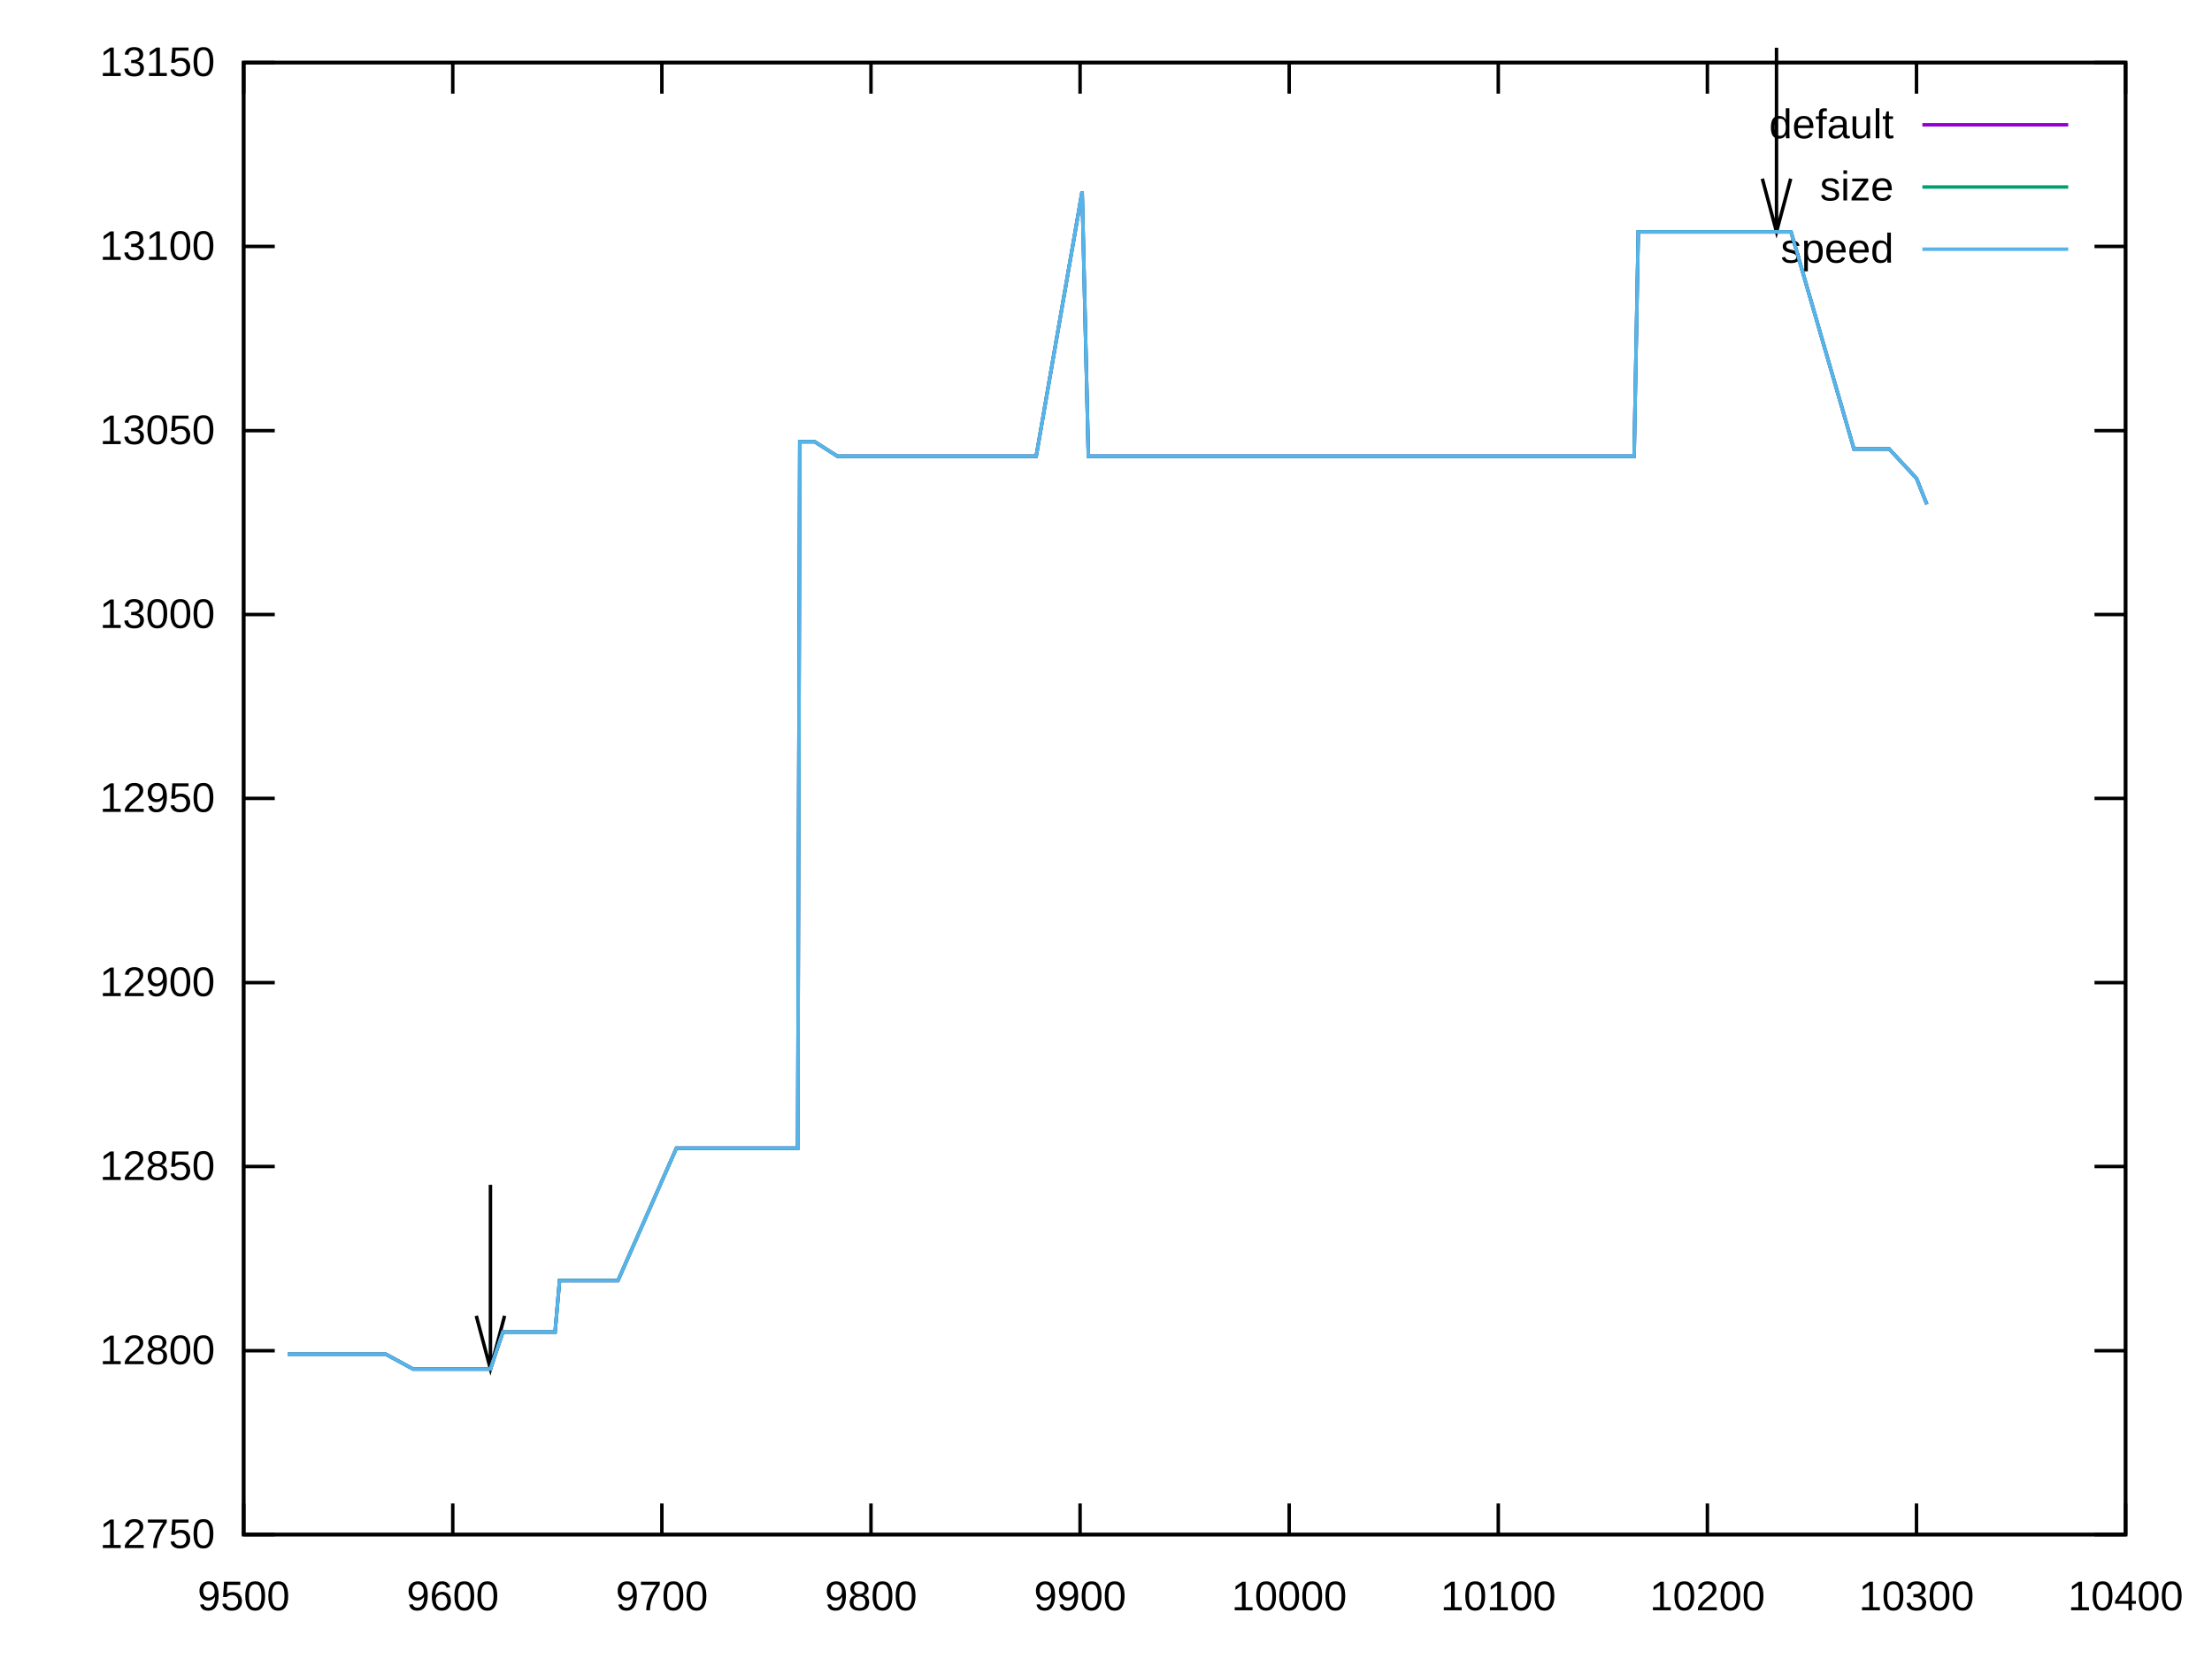
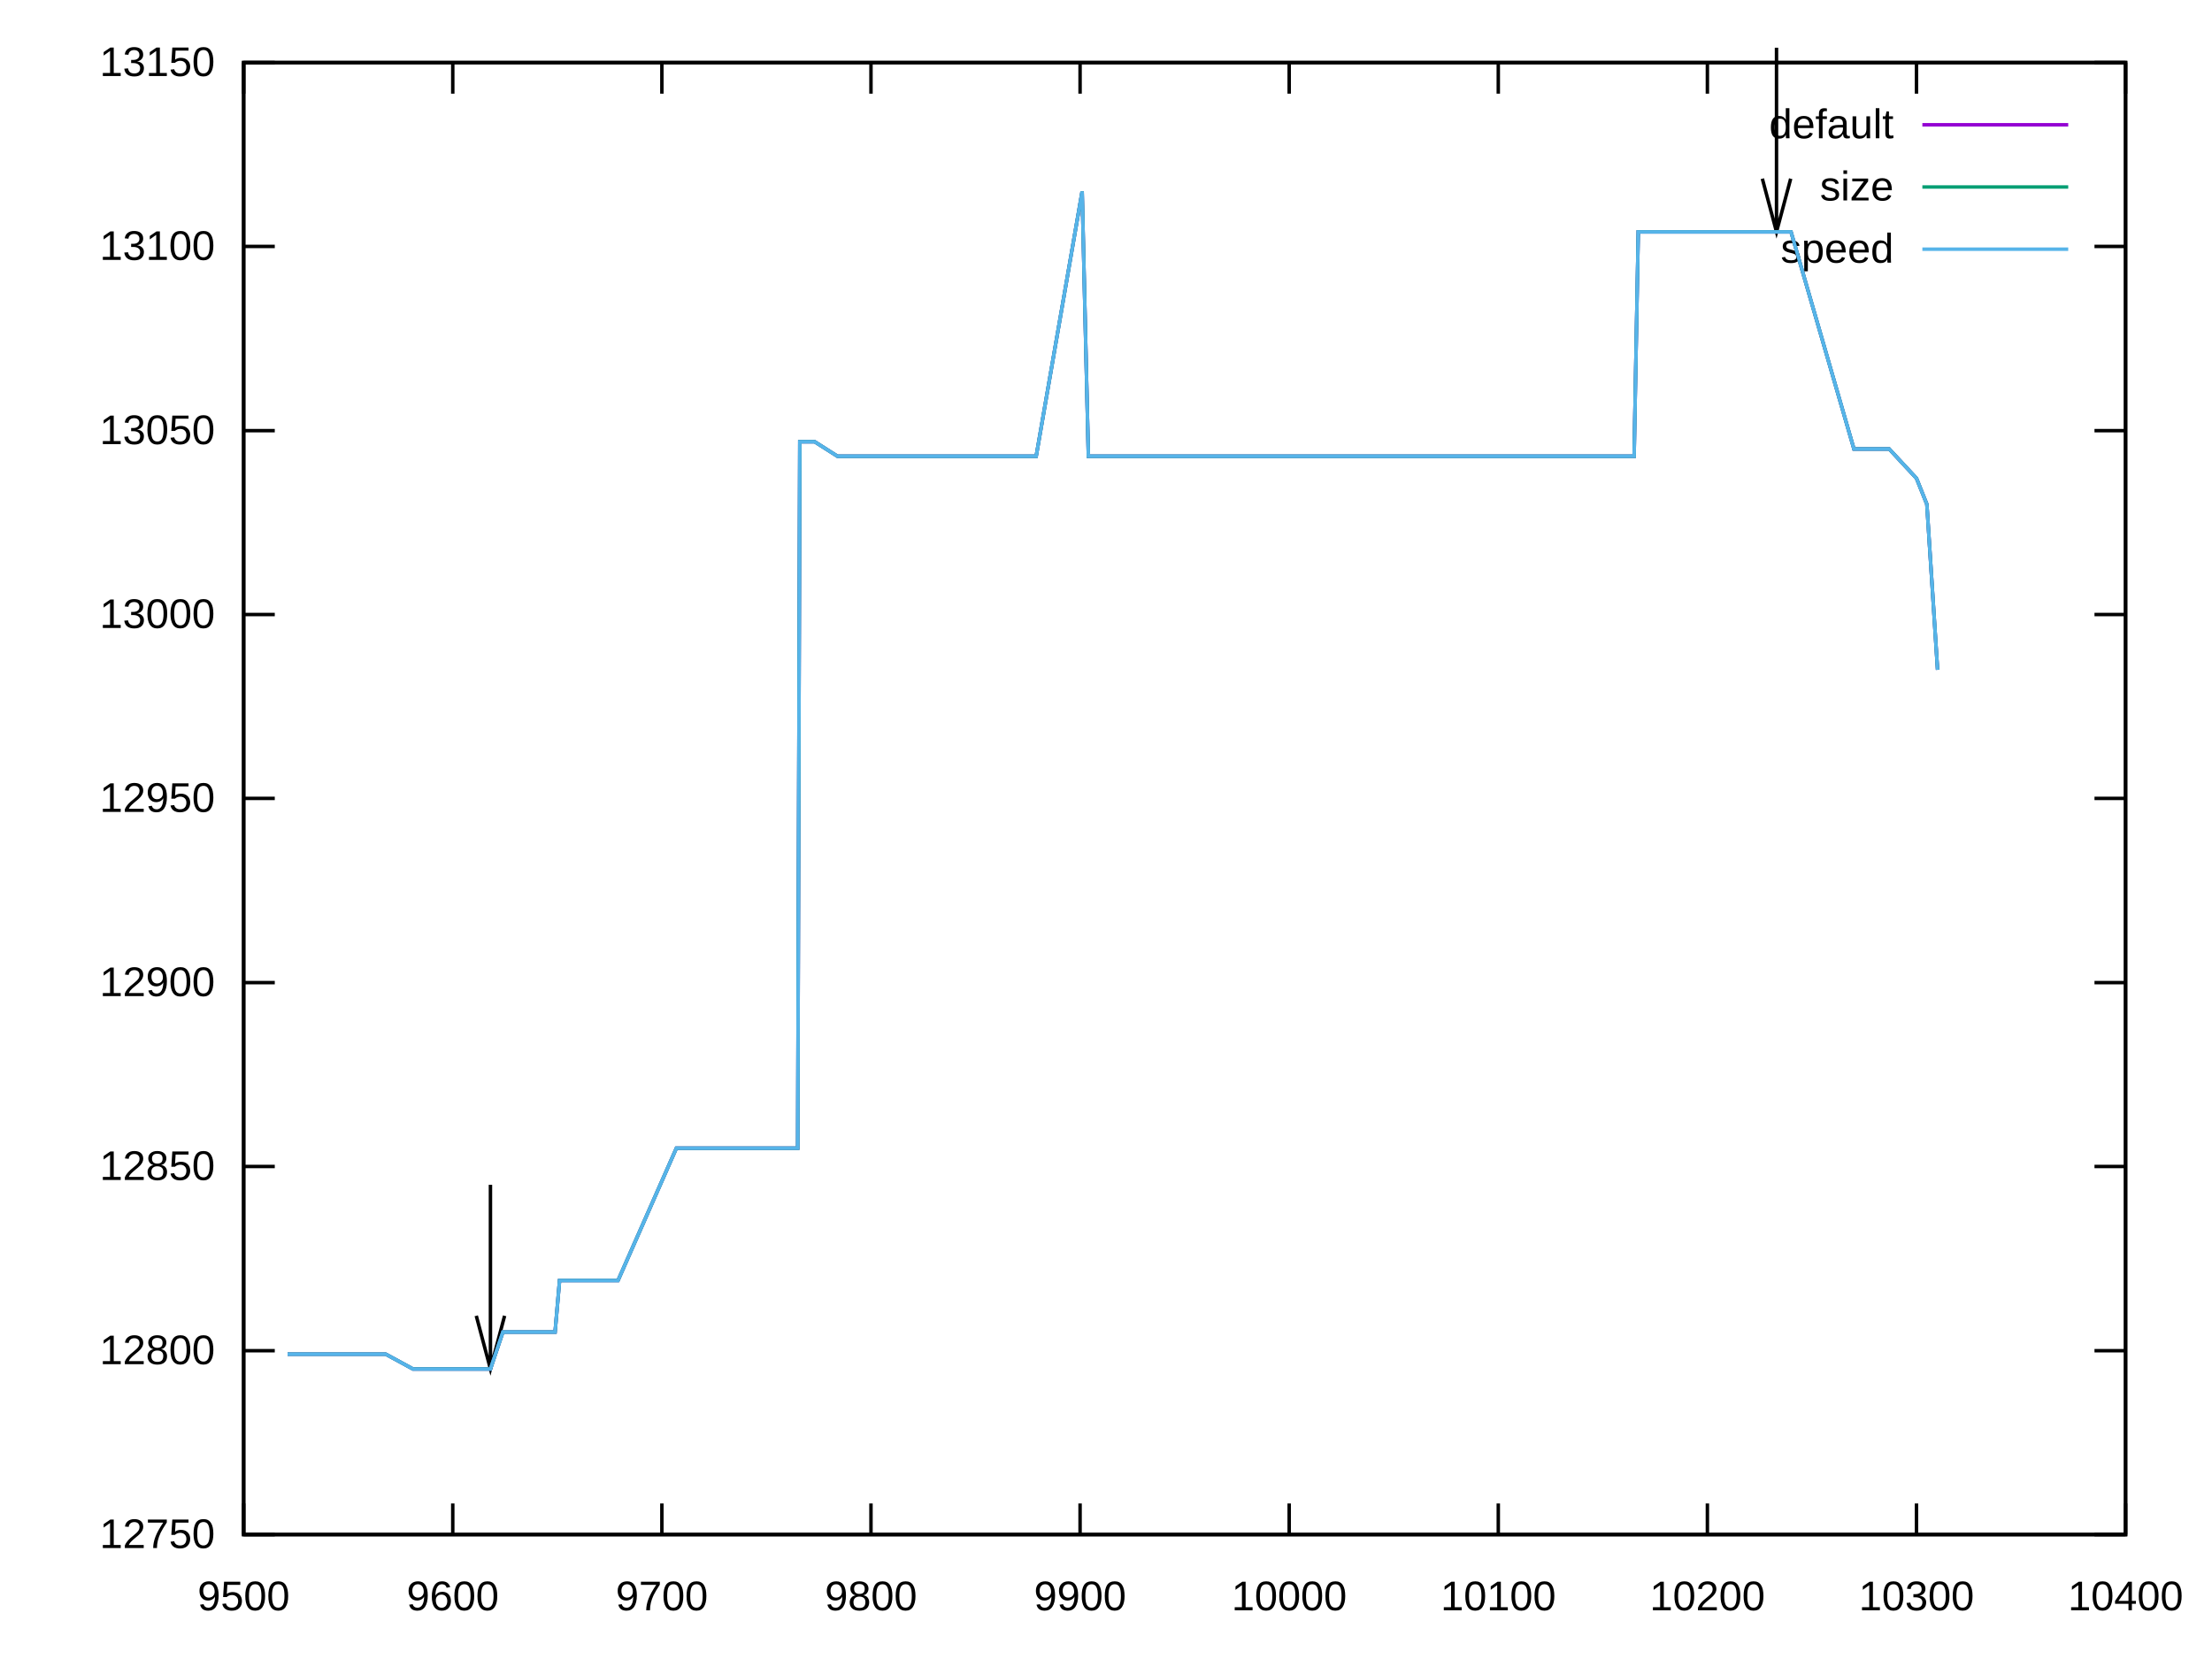
<svg xmlns="http://www.w3.org/2000/svg" xmlns:xlink="http://www.w3.org/1999/xlink" width="640" height="480" viewBox="0 0 640 480">
  <g id="gnuplot_canvas">
    <rect x="0" y="0" width="640" height="480" fill="none" />
    <defs>
      <circle id="gpDot" r="0.5" stroke-width="0.5" />
      <path id="gpPt0" stroke-width="0.222" stroke="currentColor" d="M-1,0 h2 M0,-1 v2" />
      <path id="gpPt1" stroke-width="0.222" stroke="currentColor" d="M-1,-1 L1,1 M1,-1 L-1,1" />
      <path id="gpPt2" stroke-width="0.222" stroke="currentColor" d="M-1,0 L1,0 M0,-1 L0,1 M-1,-1 L1,1 M-1,1 L1,-1" />
      <rect id="gpPt3" stroke-width="0.222" stroke="currentColor" x="-1" y="-1" width="2" height="2" />
      <rect id="gpPt4" stroke-width="0.222" stroke="currentColor" fill="currentColor" x="-1" y="-1" width="2" height="2" />
      <circle id="gpPt5" stroke-width="0.222" stroke="currentColor" cx="0" cy="0" r="1" />
      <use xlink:href="#gpPt5" id="gpPt6" fill="currentColor" stroke="none" />
      <path id="gpPt7" stroke-width="0.222" stroke="currentColor" d="M0,-1.33 L-1.33,0.67 L1.33,0.67 z" />
      <use xlink:href="#gpPt7" id="gpPt8" fill="currentColor" stroke="none" />
      <use xlink:href="#gpPt7" id="gpPt9" stroke="currentColor" transform="rotate(180)" />
      <use xlink:href="#gpPt9" id="gpPt10" fill="currentColor" stroke="none" />
      <use xlink:href="#gpPt3" id="gpPt11" stroke="currentColor" transform="rotate(45)" />
      <use xlink:href="#gpPt11" id="gpPt12" fill="currentColor" stroke="none" />
      <path id="gpPt13" stroke-width="0.222" stroke="currentColor" d="M0,1.330 L1.265,0.411 L0.782,-1.067 L-0.782,-1.076 L-1.265,0.411 z" />
      <use xlink:href="#gpPt13" id="gpPt14" fill="currentColor" stroke="none" />
      <filter id="textbox" filterUnits="objectBoundingBox" x="0" y="0" height="1" width="1">
        <feFlood flood-color="white" flood-opacity="1" result="bgnd" />
        <feComposite in="SourceGraphic" in2="bgnd" operator="atop" />
      </filter>
      <filter id="greybox" filterUnits="objectBoundingBox" x="0" y="0" height="1" width="1">
        <feFlood flood-color="lightgrey" flood-opacity="1" result="grey" />
        <feComposite in="SourceGraphic" in2="grey" operator="atop" />
      </filter>
    </defs>
    <g fill="none" color="white" stroke="currentColor" stroke-width="1.00" stroke-linecap="butt" stroke-linejoin="miter">
</g>
    <g fill="none" color="black" stroke="currentColor" stroke-width="1.00" stroke-linecap="butt" stroke-linejoin="miter">
      <path stroke="black" d="M70.5,444.0 L79.5,444.0 M615.0,444.0 L606.0,444.0  " />
      <g transform="translate(62.2,447.9)" stroke="none" fill="black" font-family="Arial" font-size="12.00" text-anchor="end">
        <text>
          <tspan font-family="Arial"> 12750</tspan>
        </text>
      </g>
    </g>
    <g fill="none" color="black" stroke="currentColor" stroke-width="1.00" stroke-linecap="butt" stroke-linejoin="miter">
      <path stroke="black" d="M70.5,390.8 L79.5,390.8 M615.0,390.8 L606.0,390.8  " />
      <g transform="translate(62.2,394.7)" stroke="none" fill="black" font-family="Arial" font-size="12.00" text-anchor="end">
        <text>
          <tspan font-family="Arial"> 12800</tspan>
        </text>
      </g>
    </g>
    <g fill="none" color="black" stroke="currentColor" stroke-width="1.00" stroke-linecap="butt" stroke-linejoin="miter">
      <path stroke="black" d="M70.5,337.5 L79.5,337.5 M615.0,337.5 L606.0,337.5  " />
      <g transform="translate(62.2,341.4)" stroke="none" fill="black" font-family="Arial" font-size="12.00" text-anchor="end">
        <text>
          <tspan font-family="Arial"> 12850</tspan>
        </text>
      </g>
    </g>
    <g fill="none" color="black" stroke="currentColor" stroke-width="1.00" stroke-linecap="butt" stroke-linejoin="miter">
      <path stroke="black" d="M70.5,284.3 L79.5,284.3 M615.0,284.3 L606.0,284.3  " />
      <g transform="translate(62.2,288.2)" stroke="none" fill="black" font-family="Arial" font-size="12.00" text-anchor="end">
        <text>
          <tspan font-family="Arial"> 12900</tspan>
        </text>
      </g>
    </g>
    <g fill="none" color="black" stroke="currentColor" stroke-width="1.00" stroke-linecap="butt" stroke-linejoin="miter">
      <path stroke="black" d="M70.5,231.0 L79.5,231.0 M615.0,231.0 L606.0,231.0  " />
      <g transform="translate(62.2,234.9)" stroke="none" fill="black" font-family="Arial" font-size="12.00" text-anchor="end">
        <text>
          <tspan font-family="Arial"> 12950</tspan>
        </text>
      </g>
    </g>
    <g fill="none" color="black" stroke="currentColor" stroke-width="1.00" stroke-linecap="butt" stroke-linejoin="miter">
      <path stroke="black" d="M70.5,177.8 L79.5,177.8 M615.0,177.8 L606.0,177.8  " />
      <g transform="translate(62.2,181.7)" stroke="none" fill="black" font-family="Arial" font-size="12.00" text-anchor="end">
        <text>
          <tspan font-family="Arial"> 13000</tspan>
        </text>
      </g>
    </g>
    <g fill="none" color="black" stroke="currentColor" stroke-width="1.00" stroke-linecap="butt" stroke-linejoin="miter">
      <path stroke="black" d="M70.5,124.6 L79.5,124.6 M615.0,124.6 L606.0,124.6  " />
      <g transform="translate(62.2,128.5)" stroke="none" fill="black" font-family="Arial" font-size="12.00" text-anchor="end">
        <text>
          <tspan font-family="Arial"> 13050</tspan>
        </text>
      </g>
    </g>
    <g fill="none" color="black" stroke="currentColor" stroke-width="1.00" stroke-linecap="butt" stroke-linejoin="miter">
      <path stroke="black" d="M70.5,71.3 L79.5,71.3 M615.0,71.3 L606.0,71.3  " />
      <g transform="translate(62.2,75.2)" stroke="none" fill="black" font-family="Arial" font-size="12.00" text-anchor="end">
        <text>
          <tspan font-family="Arial"> 13100</tspan>
        </text>
      </g>
    </g>
    <g fill="none" color="black" stroke="currentColor" stroke-width="1.00" stroke-linecap="butt" stroke-linejoin="miter">
      <path stroke="black" d="M70.5,18.1 L79.5,18.1 M615.0,18.1 L606.0,18.1  " />
      <g transform="translate(62.2,22.0)" stroke="none" fill="black" font-family="Arial" font-size="12.00" text-anchor="end">
        <text>
          <tspan font-family="Arial"> 13150</tspan>
        </text>
      </g>
    </g>
    <g fill="none" color="black" stroke="currentColor" stroke-width="1.00" stroke-linecap="butt" stroke-linejoin="miter">
      <path stroke="black" d="M70.5,444.0 L70.5,435.0 M70.5,18.1 L70.5,27.1  " />
      <g transform="translate(70.5,465.9)" stroke="none" fill="black" font-family="Arial" font-size="12.00" text-anchor="middle">
        <text>
          <tspan font-family="Arial"> 9500</tspan>
        </text>
      </g>
    </g>
    <g fill="none" color="black" stroke="currentColor" stroke-width="1.00" stroke-linecap="butt" stroke-linejoin="miter">
      <path stroke="black" d="M131.0,444.0 L131.0,435.0 M131.0,18.1 L131.0,27.1  " />
      <g transform="translate(131.0,465.9)" stroke="none" fill="black" font-family="Arial" font-size="12.00" text-anchor="middle">
        <text>
          <tspan font-family="Arial"> 9600</tspan>
        </text>
      </g>
    </g>
    <g fill="none" color="black" stroke="currentColor" stroke-width="1.00" stroke-linecap="butt" stroke-linejoin="miter">
      <path stroke="black" d="M191.5,444.0 L191.5,435.0 M191.5,18.1 L191.5,27.1  " />
      <g transform="translate(191.5,465.9)" stroke="none" fill="black" font-family="Arial" font-size="12.00" text-anchor="middle">
        <text>
          <tspan font-family="Arial"> 9700</tspan>
        </text>
      </g>
    </g>
    <g fill="none" color="black" stroke="currentColor" stroke-width="1.00" stroke-linecap="butt" stroke-linejoin="miter">
      <path stroke="black" d="M252.0,444.0 L252.0,435.0 M252.0,18.1 L252.0,27.1  " />
      <g transform="translate(252.0,465.9)" stroke="none" fill="black" font-family="Arial" font-size="12.00" text-anchor="middle">
        <text>
          <tspan font-family="Arial"> 9800</tspan>
        </text>
      </g>
    </g>
    <g fill="none" color="black" stroke="currentColor" stroke-width="1.00" stroke-linecap="butt" stroke-linejoin="miter">
      <path stroke="black" d="M312.5,444.0 L312.5,435.0 M312.5,18.1 L312.5,27.1  " />
      <g transform="translate(312.5,465.9)" stroke="none" fill="black" font-family="Arial" font-size="12.00" text-anchor="middle">
        <text>
          <tspan font-family="Arial"> 9900</tspan>
        </text>
      </g>
    </g>
    <g fill="none" color="black" stroke="currentColor" stroke-width="1.00" stroke-linecap="butt" stroke-linejoin="miter">
      <path stroke="black" d="M373.0,444.0 L373.0,435.0 M373.0,18.1 L373.0,27.1  " />
      <g transform="translate(373.0,465.9)" stroke="none" fill="black" font-family="Arial" font-size="12.00" text-anchor="middle">
        <text>
          <tspan font-family="Arial"> 10000</tspan>
        </text>
      </g>
    </g>
    <g fill="none" color="black" stroke="currentColor" stroke-width="1.00" stroke-linecap="butt" stroke-linejoin="miter">
      <path stroke="black" d="M433.5,444.0 L433.5,435.0 M433.5,18.1 L433.5,27.1  " />
      <g transform="translate(433.5,465.9)" stroke="none" fill="black" font-family="Arial" font-size="12.00" text-anchor="middle">
        <text>
          <tspan font-family="Arial"> 10100</tspan>
        </text>
      </g>
    </g>
    <g fill="none" color="black" stroke="currentColor" stroke-width="1.00" stroke-linecap="butt" stroke-linejoin="miter">
      <path stroke="black" d="M494.0,444.0 L494.0,435.0 M494.0,18.1 L494.0,27.1  " />
      <g transform="translate(494.0,465.9)" stroke="none" fill="black" font-family="Arial" font-size="12.00" text-anchor="middle">
        <text>
          <tspan font-family="Arial"> 10200</tspan>
        </text>
      </g>
    </g>
    <g fill="none" color="black" stroke="currentColor" stroke-width="1.00" stroke-linecap="butt" stroke-linejoin="miter">
      <path stroke="black" d="M554.5,444.0 L554.5,435.0 M554.5,18.1 L554.5,27.1  " />
      <g transform="translate(554.5,465.9)" stroke="none" fill="black" font-family="Arial" font-size="12.00" text-anchor="middle">
        <text>
          <tspan font-family="Arial"> 10300</tspan>
        </text>
      </g>
    </g>
    <g fill="none" color="black" stroke="currentColor" stroke-width="1.00" stroke-linecap="butt" stroke-linejoin="miter">
      <path stroke="black" d="M615.0,444.0 L615.0,435.0 M615.0,18.1 L615.0,27.1  " />
      <g transform="translate(615.0,465.9)" stroke="none" fill="black" font-family="Arial" font-size="12.00" text-anchor="middle">
        <text>
          <tspan font-family="Arial"> 10400</tspan>
        </text>
      </g>
    </g>
    <g fill="none" color="black" stroke="currentColor" stroke-width="1.00" stroke-linecap="butt" stroke-linejoin="miter">
</g>
    <g fill="none" color="black" stroke="currentColor" stroke-width="1.00" stroke-linecap="butt" stroke-linejoin="miter">
      <path stroke="black" d="M70.5,18.1 L70.5,444.0 L615.0,444.0 L615.0,18.1 L70.5,18.1 Z  " />
      <path stroke="black" d="M137.8,380.7 L141.9,396.1 L146.0,380.7 M141.9,342.8 L141.9,396.1 M509.9,51.7 L514.0,67.1 L518.1,51.7   M514.0,13.8 L514.0,67.1  " />
    </g>
    <g fill="none" color="black" stroke="currentColor" stroke-width="1.00" stroke-linecap="butt" stroke-linejoin="miter">
</g>
    <g id="gnuplot_plot_1">
      <g fill="none" color="black" stroke="currentColor" stroke-width="1.00" stroke-linecap="butt" stroke-linejoin="miter">
        <g transform="translate(547.9,40.0)" stroke="none" fill="black" font-family="Arial" font-size="12.00" text-anchor="end">
          <text>
            <tspan font-family="Arial">default</tspan>
          </text>
        </g>
      </g>
      <g fill="none" color="black" stroke="currentColor" stroke-width="1.00" stroke-linecap="butt" stroke-linejoin="miter">
-         <path stroke="rgb(148,   0, 211)" d="M556.2,36.1 L598.4,36.1 M83.2,391.8 L94.7,391.8 L100.8,391.8 L111.6,391.8 L119.5,396.1 L124.3,396.1   L128.6,396.1 L131.6,396.1 L132.2,396.1 L132.8,396.1 L133.4,396.1 L141.9,396.1 L145.5,385.4 L150.4,385.4   L152.2,385.4 L152.8,385.4 L153.4,385.4 L154.0,385.4 L155.2,385.4 L158.2,385.4 L158.8,385.4 L160.6,385.4   L161.9,370.5 L163.1,370.5 L163.7,370.5 L166.7,370.5 L168.5,370.5 L169.7,370.5 L170.3,370.5 L170.9,370.5   L178.8,370.5 L195.7,332.2 L209.7,332.2 L215.7,332.2 L219.9,332.2 L222.4,332.2 L228.4,332.2 L230.2,332.2   L230.8,332.2 L231.4,127.8 L232.0,127.8 L235.7,127.8 L242.3,132.0 L246.0,132.0 L246.6,132.0 L247.8,132.0   L250.2,132.0 L253.8,132.0 L256.2,132.0 L256.8,132.0 L261.1,132.0 L262.9,132.0 L263.5,132.0 L264.1,132.0   L270.2,132.0 L271.4,132.0 L273.8,132.0 L299.8,132.0 L313.1,55.4 L314.9,132.0 L315.5,132.0 L324.0,132.0   L328.2,132.0 L329.4,132.0 L330.0,132.0 L330.7,132.0 L331.9,132.0 L333.1,132.0 L336.1,132.0 L337.3,132.0   L340.3,132.0 L342.1,132.0 L344.6,132.0 L345.8,132.0 L346.4,132.0 L349.4,132.0 L350.0,132.0 L351.2,132.0   L351.8,132.0 L354.2,132.0 L358.5,132.0 L363.3,132.0 L369.4,132.0 L371.2,132.0 L373.0,132.0 L383.3,132.0   L402.0,132.0 L408.1,132.0 L414.7,132.0 L416.6,132.0 L419.6,132.0 L421.4,132.0 L438.3,132.0 L448.0,132.0   L461.9,132.0 L471.6,132.0 L472.8,132.0 L474.0,67.1 L478.3,67.1 L482.5,67.1 L483.1,67.1 L484.9,67.1   L489.2,67.1 L499.4,67.1 L500.7,67.1 L514.0,67.1 L516.4,67.1 L518.2,67.1 L536.4,129.9 L541.8,129.9   L542.4,129.9 L543.6,129.9 L546.6,129.9 L554.5,138.4 L557.5,145.9  " />
+         <path stroke="rgb(148,   0, 211)" d="M556.2,36.1 L598.4,36.1 M83.2,391.8 L94.7,391.8 L100.8,391.8 L111.6,391.8 L119.5,396.1 L124.3,396.1   L128.6,396.1 L131.6,396.1 L132.2,396.1 L132.8,396.1 L133.4,396.1 L141.9,396.1 L145.5,385.4 L150.4,385.4   L152.2,385.4 L152.8,385.4 L153.4,385.4 L154.0,385.4 L155.2,385.4 L158.2,385.4 L158.8,385.4 L160.6,385.4   L161.9,370.5 L163.1,370.5 L163.7,370.5 L166.7,370.5 L168.5,370.5 L169.7,370.5 L170.3,370.5 L170.9,370.5   L178.8,370.5 L195.7,332.2 L209.7,332.2 L215.7,332.2 L219.9,332.2 L222.4,332.2 L228.4,332.2 L230.2,332.2   L230.8,332.2 L231.4,127.8 L232.0,127.8 L235.7,127.8 L242.3,132.0 L246.0,132.0 L246.6,132.0 L247.8,132.0   L250.2,132.0 L253.8,132.0 L256.2,132.0 L256.8,132.0 L261.1,132.0 L262.9,132.0 L263.5,132.0 L264.1,132.0   L270.2,132.0 L271.4,132.0 L273.8,132.0 L299.8,132.0 L313.1,55.4 L314.9,132.0 L315.5,132.0 L324.0,132.0   L328.2,132.0 L329.4,132.0 L330.0,132.0 L330.7,132.0 L331.9,132.0 L333.1,132.0 L336.1,132.0 L337.3,132.0   L340.3,132.0 L342.1,132.0 L344.6,132.0 L345.8,132.0 L346.4,132.0 L349.4,132.0 L350.0,132.0 L351.2,132.0   L351.8,132.0 L354.2,132.0 L358.5,132.0 L363.3,132.0 L369.4,132.0 L371.2,132.0 L373.0,132.0 L383.3,132.0   L402.0,132.0 L408.1,132.0 L414.7,132.0 L416.6,132.0 L419.6,132.0 L421.4,132.0 L438.3,132.0 L448.0,132.0   L461.9,132.0 L471.6,132.0 L472.8,132.0 L474.0,67.1 L478.3,67.1 L482.5,67.1 L483.1,67.1 L484.9,67.1   L489.2,67.1 L499.4,67.1 L500.7,67.1 L514.0,67.1 L516.4,67.1 L518.2,67.1 L536.4,129.9 L541.8,129.9   L542.4,129.9 L543.6,129.9 L546.6,129.9 L554.5,138.4 L557.5,145.9 L560.6,193.8  " />
      </g>
    </g>
    <g id="gnuplot_plot_2">
      <g fill="none" color="black" stroke="currentColor" stroke-width="1.00" stroke-linecap="butt" stroke-linejoin="miter">
        <g transform="translate(547.9,58.0)" stroke="none" fill="black" font-family="Arial" font-size="12.00" text-anchor="end">
          <text>
            <tspan font-family="Arial">size</tspan>
          </text>
        </g>
      </g>
      <g fill="none" color="black" stroke="currentColor" stroke-width="1.00" stroke-linecap="butt" stroke-linejoin="miter">
-         <path stroke="rgb(  0, 158, 115)" d="M556.2,54.1 L598.4,54.1 M83.2,391.8 L94.7,391.8 L100.8,391.8 L111.6,391.8 L119.5,396.1 L124.3,396.1   L128.6,396.1 L131.6,396.1 L132.2,396.1 L132.8,396.1 L133.4,396.1 L141.9,396.1 L145.5,385.4 L150.4,385.4   L152.2,385.4 L152.8,385.4 L153.4,385.4 L154.0,385.4 L155.2,385.4 L158.2,385.4 L158.8,385.4 L160.6,385.4   L161.9,370.5 L163.1,370.5 L163.7,370.5 L166.7,370.5 L168.5,370.5 L169.7,370.5 L170.3,370.5 L170.9,370.5   L178.8,370.5 L195.7,332.2 L209.7,332.2 L215.7,332.2 L219.9,332.2 L222.4,332.2 L228.4,332.2 L230.2,332.2   L230.8,332.2 L231.4,127.8 L232.0,127.8 L235.7,127.8 L242.3,132.0 L246.0,132.0 L246.6,132.0 L247.8,132.0   L250.2,132.0 L253.8,132.0 L256.2,132.0 L256.8,132.0 L261.1,132.0 L262.9,132.0 L263.5,132.0 L264.1,132.0   L270.2,132.0 L271.4,132.0 L273.8,132.0 L299.8,132.0 L313.1,55.4 L314.9,132.0 L315.5,132.0 L324.0,132.0   L328.2,132.0 L329.4,132.0 L330.0,132.0 L330.7,132.0 L331.9,132.0 L333.1,132.0 L336.1,132.0 L337.3,132.0   L340.3,132.0 L342.1,132.0 L344.6,132.0 L345.8,132.0 L346.4,132.0 L349.4,132.0 L350.0,132.0 L351.2,132.0   L351.8,132.0 L354.2,132.0 L358.5,132.0 L363.3,132.0 L369.4,132.0 L371.2,132.0 L373.0,132.0 L383.3,132.0   L402.0,132.0 L408.1,132.0 L414.7,132.0 L416.6,132.0 L419.6,132.0 L421.4,132.0 L438.3,132.0 L448.0,132.0   L461.9,132.0 L471.6,132.0 L472.8,132.0 L474.0,67.1 L478.3,67.1 L482.5,67.1 L483.1,67.1 L484.9,67.1   L489.2,67.1 L499.4,67.1 L500.7,67.1 L514.0,67.1 L516.4,67.1 L518.2,67.1 L536.4,129.9 L541.8,129.9   L542.4,129.9 L543.6,129.9 L546.6,129.9 L554.5,138.4 L557.5,145.9  " />
+         <path stroke="rgb(  0, 158, 115)" d="M556.2,54.1 L598.4,54.1 M83.2,391.8 L94.7,391.8 L100.8,391.8 L111.6,391.8 L119.5,396.1 L124.3,396.1   L128.6,396.1 L131.6,396.1 L132.2,396.1 L132.8,396.1 L133.4,396.1 L141.9,396.1 L145.5,385.4 L150.4,385.4   L152.2,385.4 L152.8,385.4 L153.4,385.4 L154.0,385.4 L155.2,385.4 L158.2,385.4 L158.8,385.4 L160.6,385.4   L161.9,370.5 L163.1,370.5 L163.7,370.5 L166.7,370.5 L168.5,370.5 L169.7,370.5 L170.3,370.5 L170.9,370.5   L178.8,370.5 L195.7,332.2 L209.7,332.2 L215.7,332.2 L219.9,332.2 L222.4,332.2 L228.4,332.2 L230.2,332.2   L230.8,332.2 L231.4,127.8 L232.0,127.8 L235.7,127.8 L242.3,132.0 L246.0,132.0 L246.6,132.0 L247.8,132.0   L250.2,132.0 L253.8,132.0 L256.2,132.0 L256.8,132.0 L261.1,132.0 L262.9,132.0 L263.5,132.0 L264.1,132.0   L270.2,132.0 L271.4,132.0 L273.8,132.0 L299.8,132.0 L313.1,55.4 L314.9,132.0 L315.5,132.0 L324.0,132.0   L328.2,132.0 L329.4,132.0 L330.0,132.0 L330.7,132.0 L331.9,132.0 L333.1,132.0 L336.1,132.0 L337.3,132.0   L340.3,132.0 L342.1,132.0 L344.6,132.0 L345.8,132.0 L346.4,132.0 L349.4,132.0 L350.0,132.0 L351.2,132.0   L351.8,132.0 L354.2,132.0 L358.5,132.0 L363.3,132.0 L369.4,132.0 L371.2,132.0 L373.0,132.0 L383.3,132.0   L402.0,132.0 L408.1,132.0 L414.7,132.0 L416.6,132.0 L419.6,132.0 L421.4,132.0 L438.3,132.0 L448.0,132.0   L461.9,132.0 L471.6,132.0 L472.8,132.0 L474.0,67.1 L478.3,67.1 L482.5,67.1 L483.1,67.1 L484.9,67.1   L489.2,67.1 L499.4,67.1 L500.7,67.1 L514.0,67.1 L516.4,67.1 L518.2,67.1 L536.4,129.9 L541.8,129.9   L542.4,129.9 L543.6,129.9 L546.6,129.9 L554.5,138.4 L557.5,145.9 L560.6,193.8  " />
      </g>
    </g>
    <g id="gnuplot_plot_3">
      <g fill="none" color="black" stroke="currentColor" stroke-width="1.00" stroke-linecap="butt" stroke-linejoin="miter">
        <g transform="translate(547.9,76.0)" stroke="none" fill="black" font-family="Arial" font-size="12.00" text-anchor="end">
          <text>
            <tspan font-family="Arial">speed</tspan>
          </text>
        </g>
      </g>
      <g fill="none" color="black" stroke="currentColor" stroke-width="1.00" stroke-linecap="butt" stroke-linejoin="miter">
-         <path stroke="rgb( 86, 180, 233)" d="M556.2,72.1 L598.4,72.1 M83.2,391.8 L94.7,391.8 L100.8,391.8 L111.6,391.8 L119.5,396.1 L124.3,396.1   L128.6,396.1 L131.6,396.1 L132.2,396.1 L132.8,396.1 L133.4,396.1 L141.9,396.1 L145.5,385.4 L150.4,385.4   L152.2,385.4 L152.8,385.4 L153.4,385.4 L154.0,385.4 L155.2,385.4 L158.2,385.4 L158.8,385.4 L160.6,385.4   L161.9,370.5 L163.1,370.5 L163.7,370.5 L166.7,370.5 L168.5,370.5 L169.7,370.5 L170.3,370.5 L170.9,370.5   L178.8,370.5 L195.7,332.2 L209.7,332.2 L215.7,332.2 L219.9,332.2 L222.4,332.2 L228.4,332.2 L230.2,332.2   L230.8,332.2 L231.4,127.8 L232.0,127.8 L235.7,127.8 L242.3,132.0 L246.0,132.0 L246.6,132.0 L247.8,132.0   L250.2,132.0 L253.8,132.0 L256.2,132.0 L256.8,132.0 L261.1,132.0 L262.9,132.0 L263.5,132.0 L264.1,132.0   L270.2,132.0 L271.4,132.0 L273.8,132.0 L299.8,132.0 L313.1,55.4 L314.9,132.0 L315.5,132.0 L324.0,132.0   L328.2,132.0 L329.4,132.0 L330.0,132.0 L330.7,132.0 L331.9,132.0 L333.1,132.0 L336.1,132.0 L337.3,132.0   L340.3,132.0 L342.1,132.0 L344.6,132.0 L345.8,132.0 L346.4,132.0 L349.4,132.0 L350.0,132.0 L351.2,132.0   L351.8,132.0 L354.2,132.0 L358.5,132.0 L363.3,132.0 L369.4,132.0 L371.2,132.0 L373.0,132.0 L383.3,132.0   L402.0,132.0 L408.1,132.0 L414.7,132.0 L416.6,132.0 L419.6,132.0 L421.4,132.0 L438.3,132.0 L448.0,132.0   L461.9,132.0 L471.6,132.0 L472.8,132.0 L474.0,67.1 L478.3,67.1 L482.5,67.1 L483.1,67.1 L484.9,67.1   L489.2,67.1 L499.4,67.1 L500.7,67.1 L514.0,67.1 L516.4,67.1 L518.2,67.1 L536.4,129.9 L541.8,129.9   L542.4,129.9 L543.6,129.9 L546.6,129.9 L554.5,138.4 L557.5,145.9  " />
+         <path stroke="rgb( 86, 180, 233)" d="M556.2,72.1 L598.4,72.1 M83.2,391.8 L94.7,391.8 L100.8,391.8 L111.6,391.8 L119.5,396.1 L124.3,396.1   L128.6,396.1 L131.6,396.1 L132.2,396.1 L132.8,396.1 L133.4,396.1 L141.9,396.1 L145.5,385.4 L150.4,385.4   L152.2,385.4 L152.8,385.4 L153.4,385.4 L154.0,385.4 L155.2,385.4 L158.2,385.4 L158.8,385.4 L160.6,385.4   L161.9,370.5 L163.1,370.5 L163.7,370.5 L166.7,370.5 L168.5,370.5 L169.7,370.5 L170.3,370.5 L170.9,370.5   L178.8,370.5 L195.7,332.2 L209.7,332.2 L215.7,332.2 L219.9,332.2 L222.4,332.2 L228.4,332.2 L230.2,332.2   L230.8,332.2 L231.4,127.8 L232.0,127.8 L235.7,127.8 L242.3,132.0 L246.0,132.0 L246.6,132.0 L247.8,132.0   L250.2,132.0 L253.8,132.0 L256.2,132.0 L256.8,132.0 L261.1,132.0 L262.9,132.0 L263.5,132.0 L264.1,132.0   L270.2,132.0 L271.4,132.0 L273.8,132.0 L299.8,132.0 L313.1,55.4 L314.9,132.0 L315.5,132.0 L324.0,132.0   L328.2,132.0 L329.4,132.0 L330.0,132.0 L330.7,132.0 L331.9,132.0 L333.1,132.0 L336.1,132.0 L337.3,132.0   L340.3,132.0 L342.1,132.0 L344.6,132.0 L345.8,132.0 L346.4,132.0 L349.4,132.0 L350.0,132.0 L351.2,132.0   L351.8,132.0 L354.2,132.0 L358.5,132.0 L363.3,132.0 L369.4,132.0 L371.2,132.0 L373.0,132.0 L383.3,132.0   L402.0,132.0 L408.1,132.0 L414.7,132.0 L416.6,132.0 L419.6,132.0 L421.4,132.0 L438.3,132.0 L448.0,132.0   L461.9,132.0 L471.6,132.0 L472.8,132.0 L474.0,67.1 L478.3,67.1 L482.5,67.1 L483.1,67.1 L484.9,67.1   L489.2,67.1 L499.4,67.1 L500.7,67.1 L514.0,67.1 L516.4,67.1 L518.2,67.1 L536.4,129.9 L541.8,129.9   L542.4,129.9 L543.6,129.9 L546.6,129.9 L554.5,138.4 L557.5,145.9 L560.6,193.8  " />
      </g>
    </g>
    <g fill="none" color="white" stroke="rgb( 86, 180, 233)" stroke-width="2.00" stroke-linecap="butt" stroke-linejoin="miter">
</g>
    <g fill="none" color="black" stroke="currentColor" stroke-width="2.00" stroke-linecap="butt" stroke-linejoin="miter">
</g>
    <g fill="none" color="black" stroke="black" stroke-width="1.00" stroke-linecap="butt" stroke-linejoin="miter">
</g>
    <g fill="none" color="black" stroke="currentColor" stroke-width="1.00" stroke-linecap="butt" stroke-linejoin="miter">
      <path stroke="black" d="M70.5,18.1 L70.5,444.0 L615.0,444.0 L615.0,18.1 L70.5,18.1 Z  " />
    </g>
    <g fill="none" color="black" stroke="currentColor" stroke-width="1.00" stroke-linecap="butt" stroke-linejoin="miter">
</g>
  </g>
</svg>
